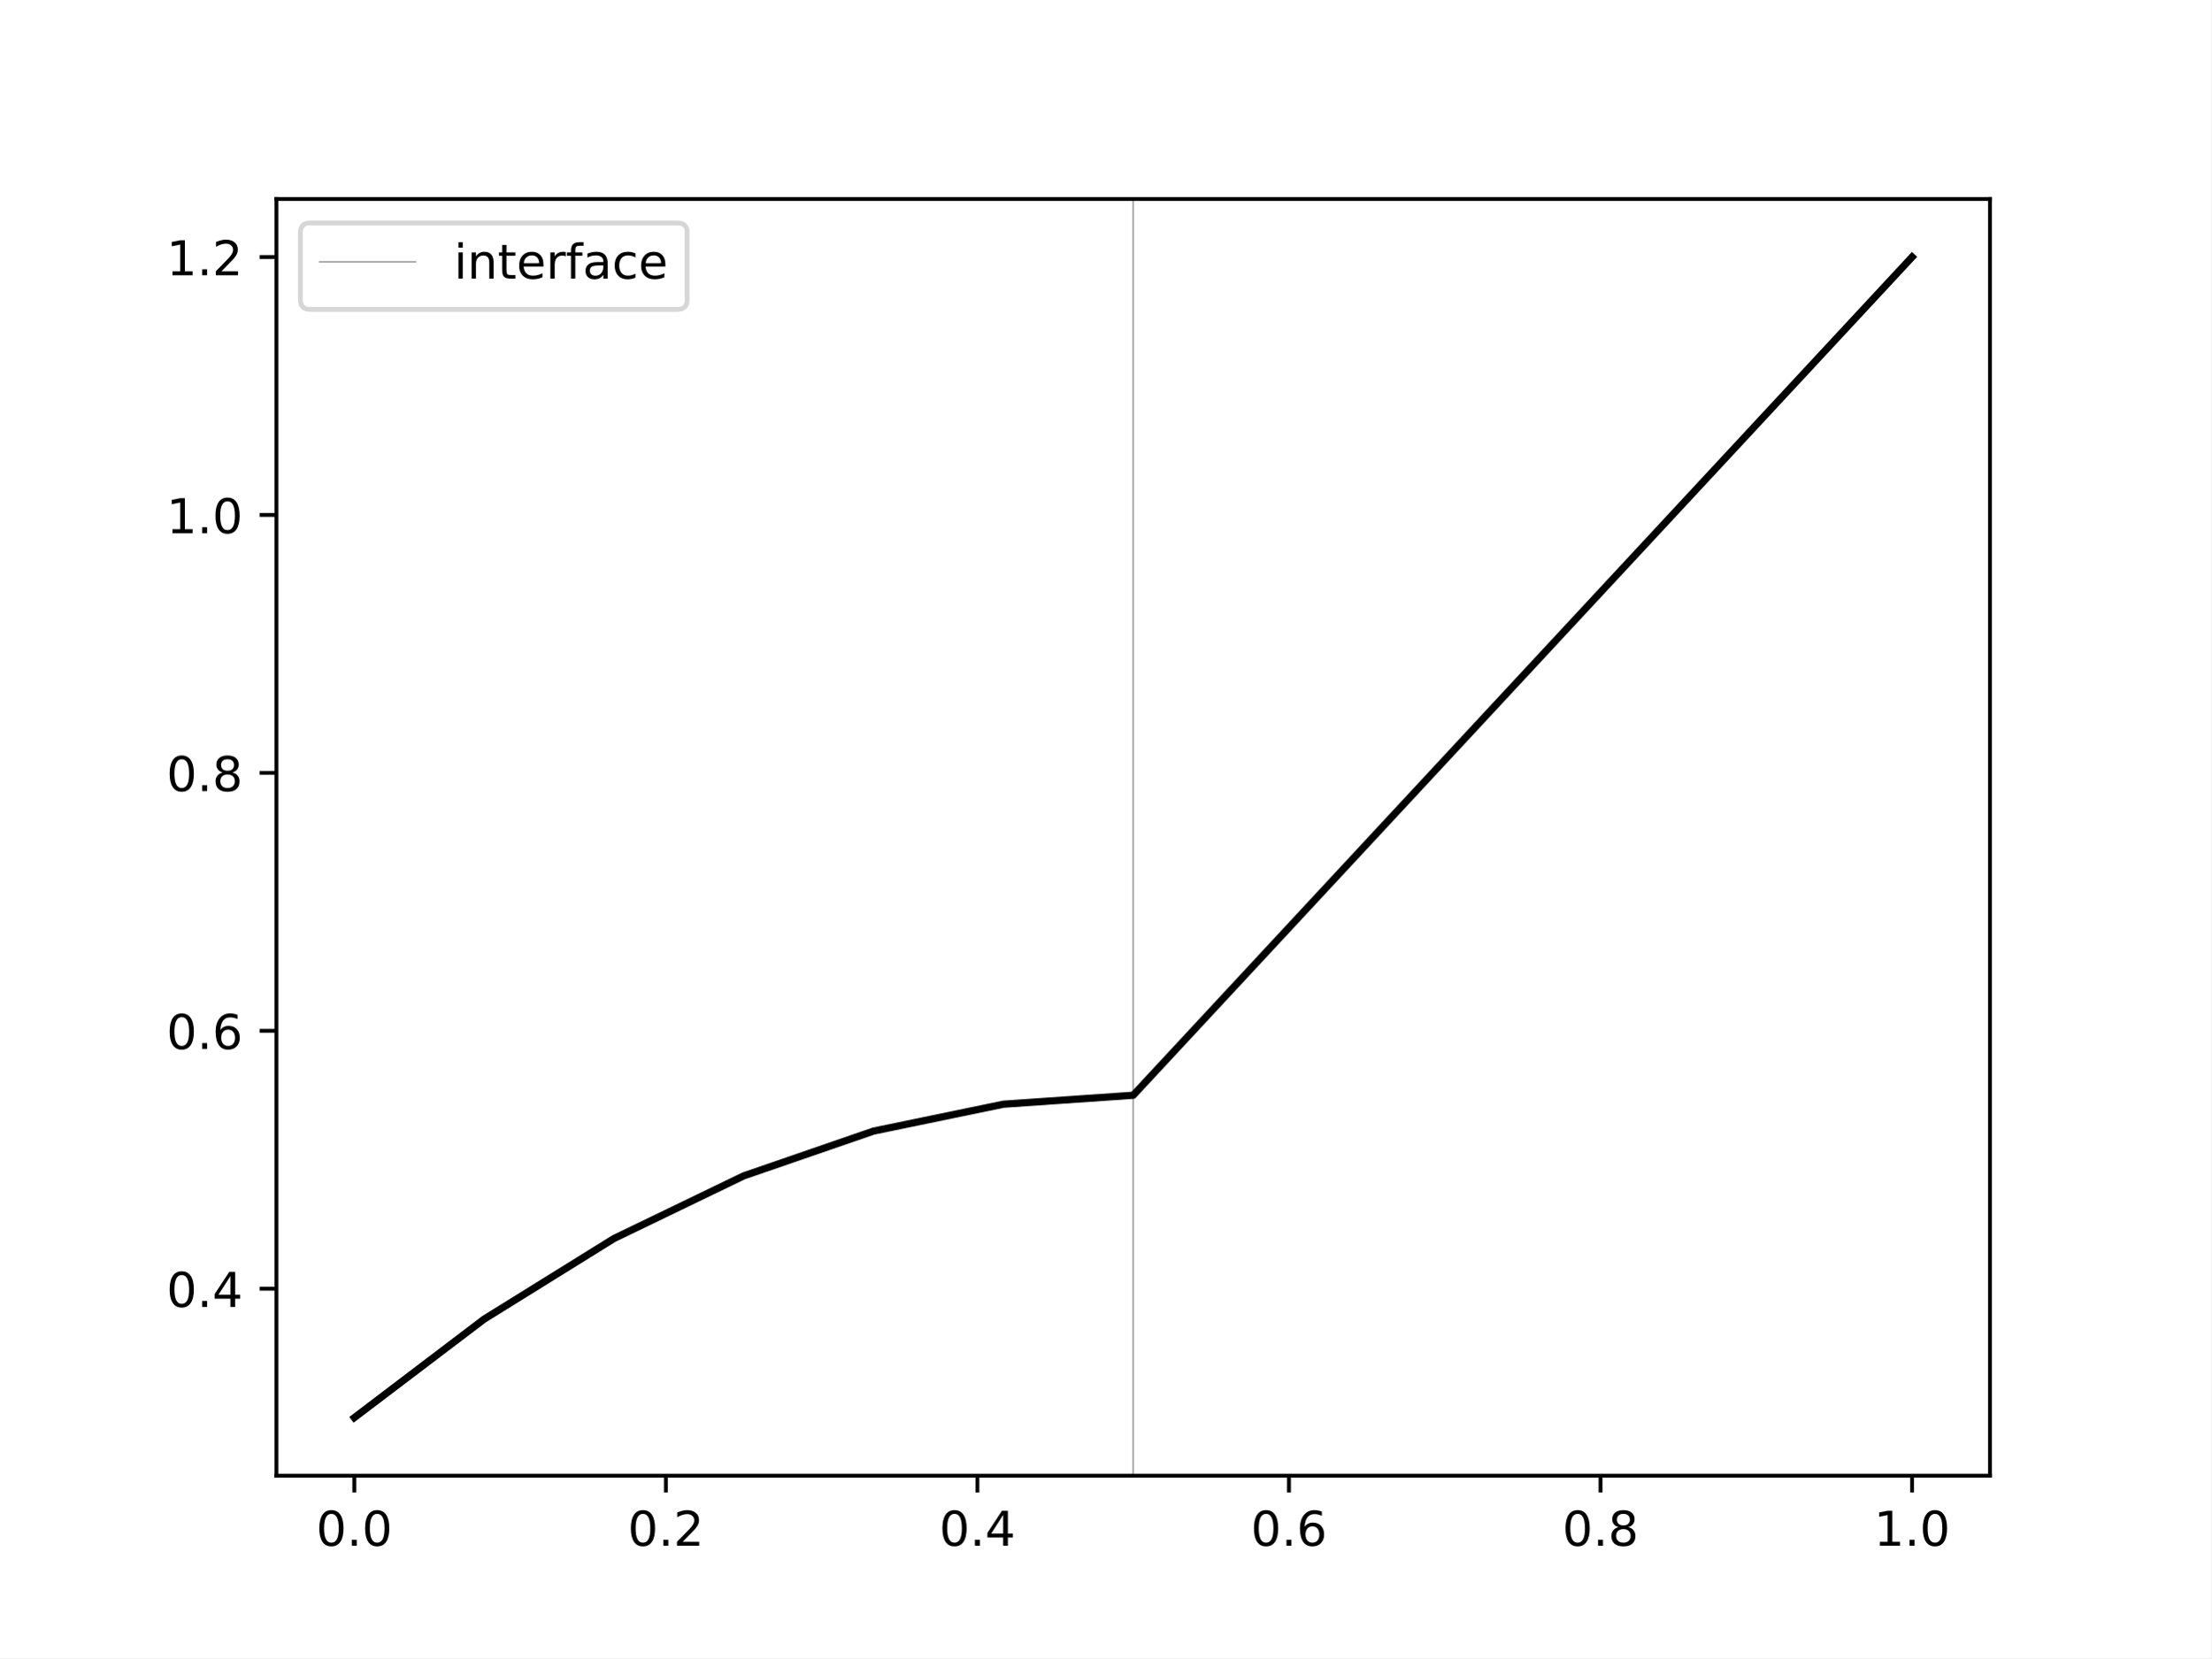
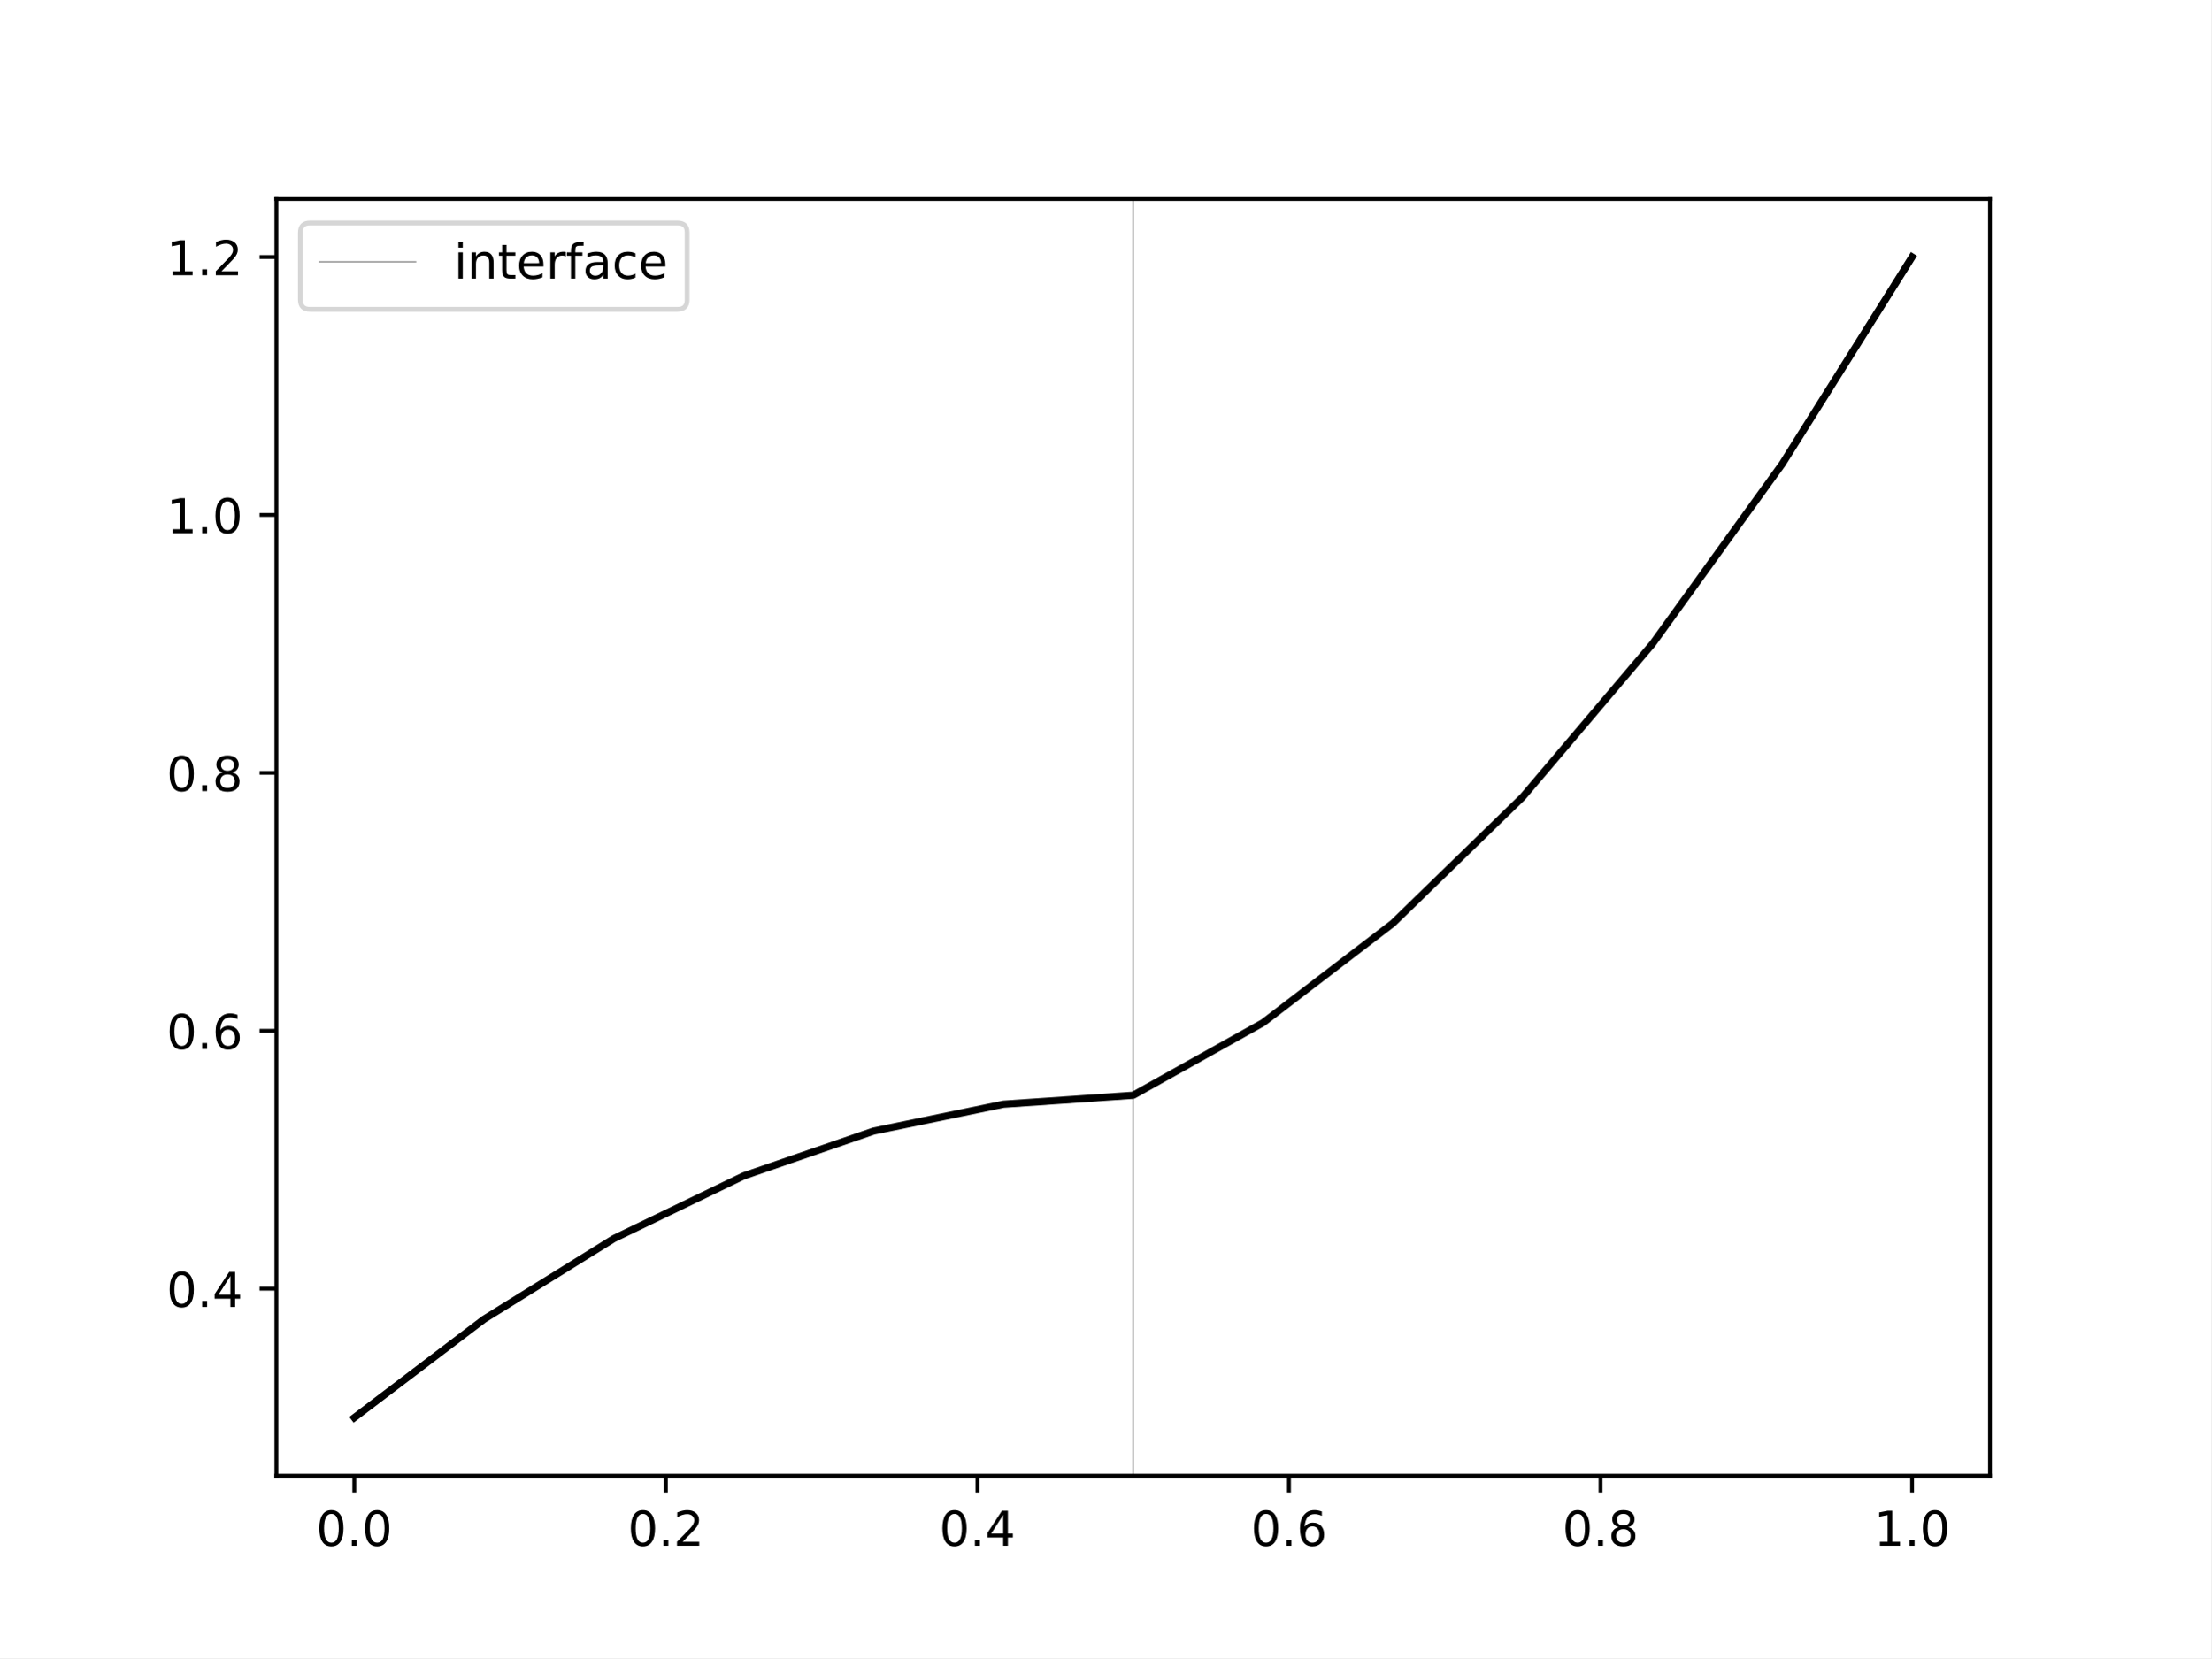
<svg xmlns="http://www.w3.org/2000/svg" xmlns:xlink="http://www.w3.org/1999/xlink" width="460.8pt" height="345.6pt" viewBox="0 0 460.8 345.6" version="1.1">
  <defs>
    <style type="text/css">*{stroke-linejoin: round; stroke-linecap: butt}</style>
  </defs>
  <g id="figure_1">
    <g id="patch_1">
      <path d="M 0 345.6  L 460.8 345.6  L 460.8 0  L 0 0  z " style="fill: #ffffff" />
    </g>
    <g id="axes_1">
      <g id="patch_2">
        <path d="M 57.6 307.584  L 414.72 307.584  L 414.72 41.472  L 57.6 41.472  z " style="fill: #ffffff" />
      </g>
      <g id="matplotlib.axis_1">
        <g id="xtick_1">
          <g id="line2d_1">
            <defs>
              <path id="m39b25161e5" d="M 0 0  L 0 3.5  " style="stroke: #000000; stroke-width: 0.8" />
            </defs>
            <g>
              <use xlink:href="#m39b25161e5" x="73.833" y="307.584" style="stroke: #000000; stroke-width: 0.8" />
            </g>
          </g>
          <g id="text_1">
            <g transform="translate(65.88116 322.1817) scale(0.1 -0.1)">
              <defs>
                <path id="DejaVuSans-13" d="M 2034 4250  Q 1547 4250 1301 3770  Q 1056 3291 1056 2328  Q 1056 1369 1301 889  Q 1547 409 2034 409  Q 2525 409 2770 889  Q 3016 1369 3016 2328  Q 3016 3291 2770 3770  Q 2525 4250 2034 4250  z M 2034 4750  Q 2819 4750 3233 4129  Q 3647 3509 3647 2328  Q 3647 1150 3233 529  Q 2819 -91 2034 -91  Q 1250 -91 836 529  Q 422 1150 422 2328  Q 422 3509 836 4129  Q 1250 4750 2034 4750  z " transform="scale(0.015625)" />
                <path id="DejaVuSans-11" d="M 684 794  L 1344 794  L 1344 0  L 684 0  L 684 794  z " transform="scale(0.015625)" />
              </defs>
              <use xlink:href="#DejaVuSans-13" />
              <use xlink:href="#DejaVuSans-11" transform="translate(63.625 0)" />
              <use xlink:href="#DejaVuSans-13" transform="translate(95.40625 0)" />
            </g>
          </g>
        </g>
        <g id="xtick_2">
          <g id="line2d_2">
            <g>
              <use xlink:href="#m39b25161e5" x="138.764" y="307.584" style="stroke: #000000; stroke-width: 0.8" />
            </g>
          </g>
          <g id="text_2">
            <g transform="translate(130.8121 322.1817) scale(0.1 -0.1)">
              <defs>
                <path id="DejaVuSans-15" d="M 1228 531  L 3431 531  L 3431 0  L 469 0  L 469 531  Q 828 903 1448 1529  Q 2069 2156 2228 2338  Q 2531 2678 2651 2914  Q 2772 3150 2772 3378  Q 2772 3750 2511 3984  Q 2250 4219 1831 4219  Q 1534 4219 1204 4116  Q 875 4013 500 3803  L 500 4441  Q 881 4594 1212 4672  Q 1544 4750 1819 4750  Q 2544 4750 2975 4387  Q 3406 4025 3406 3419  Q 3406 3131 3298 2873  Q 3191 2616 2906 2266  Q 2828 2175 2409 1742  Q 1991 1309 1228 531  z " transform="scale(0.015625)" />
              </defs>
              <use xlink:href="#DejaVuSans-13" />
              <use xlink:href="#DejaVuSans-11" transform="translate(63.625 0)" />
              <use xlink:href="#DejaVuSans-15" transform="translate(95.40625 0)" />
            </g>
          </g>
        </g>
        <g id="xtick_3">
          <g id="line2d_3">
            <g>
              <use xlink:href="#m39b25161e5" x="203.695" y="307.584" style="stroke: #000000; stroke-width: 0.8" />
            </g>
          </g>
          <g id="text_3">
            <g transform="translate(195.743 322.1817) scale(0.1 -0.1)">
              <defs>
                <path id="DejaVuSans-17" d="M 2419 4116  L 825 1625  L 2419 1625  L 2419 4116  z M 2253 4666  L 3047 4666  L 3047 1625  L 3713 1625  L 3713 1100  L 3047 1100  L 3047 0  L 2419 0  L 2419 1100  L 313 1100  L 313 1709  L 2253 4666  z " transform="scale(0.015625)" />
              </defs>
              <use xlink:href="#DejaVuSans-13" />
              <use xlink:href="#DejaVuSans-11" transform="translate(63.625 0)" />
              <use xlink:href="#DejaVuSans-17" transform="translate(95.40625 0)" />
            </g>
          </g>
        </g>
        <g id="xtick_4">
          <g id="line2d_4">
            <g>
              <use xlink:href="#m39b25161e5" x="268.625" y="307.584" style="stroke: #000000; stroke-width: 0.8" />
            </g>
          </g>
          <g id="text_4">
            <g transform="translate(260.6739 322.1817) scale(0.1 -0.1)">
              <defs>
                <path id="DejaVuSans-19" d="M 2113 2584  Q 1688 2584 1439 2293  Q 1191 2003 1191 1497  Q 1191 994 1439 701  Q 1688 409 2113 409  Q 2538 409 2786 701  Q 3034 994 3034 1497  Q 3034 2003 2786 2293  Q 2538 2584 2113 2584  z M 3366 4563  L 3366 3988  Q 3128 4100 2886 4159  Q 2644 4219 2406 4219  Q 1781 4219 1451 3797  Q 1122 3375 1075 2522  Q 1259 2794 1537 2939  Q 1816 3084 2150 3084  Q 2853 3084 3261 2657  Q 3669 2231 3669 1497  Q 3669 778 3244 343  Q 2819 -91 2113 -91  Q 1303 -91 875 529  Q 447 1150 447 2328  Q 447 3434 972 4092  Q 1497 4750 2381 4750  Q 2619 4750 2861 4703  Q 3103 4656 3366 4563  z " transform="scale(0.015625)" />
              </defs>
              <use xlink:href="#DejaVuSans-13" />
              <use xlink:href="#DejaVuSans-11" transform="translate(63.625 0)" />
              <use xlink:href="#DejaVuSans-19" transform="translate(95.40625 0)" />
            </g>
          </g>
        </g>
        <g id="xtick_5">
          <g id="line2d_5">
            <g>
              <use xlink:href="#m39b25161e5" x="333.556" y="307.584" style="stroke: #000000; stroke-width: 0.8" />
            </g>
          </g>
          <g id="text_5">
            <g transform="translate(325.6048 322.1817) scale(0.1 -0.1)">
              <defs>
                <path id="DejaVuSans-1b" d="M 2034 2216  Q 1584 2216 1326 1975  Q 1069 1734 1069 1313  Q 1069 891 1326 650  Q 1584 409 2034 409  Q 2484 409 2743 651  Q 3003 894 3003 1313  Q 3003 1734 2745 1975  Q 2488 2216 2034 2216  z M 1403 2484  Q 997 2584 770 2862  Q 544 3141 544 3541  Q 544 4100 942 4425  Q 1341 4750 2034 4750  Q 2731 4750 3128 4425  Q 3525 4100 3525 3541  Q 3525 3141 3298 2862  Q 3072 2584 2669 2484  Q 3125 2378 3379 2068  Q 3634 1759 3634 1313  Q 3634 634 3220 271  Q 2806 -91 2034 -91  Q 1263 -91 848 271  Q 434 634 434 1313  Q 434 1759 690 2068  Q 947 2378 1403 2484  z M 1172 3481  Q 1172 3119 1398 2916  Q 1625 2713 2034 2713  Q 2441 2713 2670 2916  Q 2900 3119 2900 3481  Q 2900 3844 2670 4047  Q 2441 4250 2034 4250  Q 1625 4250 1398 4047  Q 1172 3844 1172 3481  z " transform="scale(0.015625)" />
              </defs>
              <use xlink:href="#DejaVuSans-13" />
              <use xlink:href="#DejaVuSans-11" transform="translate(63.625 0)" />
              <use xlink:href="#DejaVuSans-1b" transform="translate(95.40625 0)" />
            </g>
          </g>
        </g>
        <g id="xtick_6">
          <g id="line2d_6">
            <g>
              <use xlink:href="#m39b25161e5" x="398.487" y="307.584" style="stroke: #000000; stroke-width: 0.8" />
            </g>
          </g>
          <g id="text_6">
            <g transform="translate(390.5357 322.1817) scale(0.1 -0.1)">
              <defs>
                <path id="DejaVuSans-14" d="M 794 531  L 1825 531  L 1825 4091  L 703 3866  L 703 4441  L 1819 4666  L 2450 4666  L 2450 531  L 3481 531  L 3481 0  L 794 0  L 794 531  z " transform="scale(0.015625)" />
              </defs>
              <use xlink:href="#DejaVuSans-14" />
              <use xlink:href="#DejaVuSans-11" transform="translate(63.625 0)" />
              <use xlink:href="#DejaVuSans-13" transform="translate(95.40625 0)" />
            </g>
          </g>
        </g>
      </g>
      <g id="matplotlib.axis_2">
        <g id="ytick_1">
          <g id="line2d_7">
            <defs>
              <path id="mfedbef9950" d="M 0 0  L -3.5 0  " style="stroke: #000000; stroke-width: 0.8" />
            </defs>
            <g>
              <use xlink:href="#mfedbef9950" x="57.6" y="268.608" style="stroke: #000000; stroke-width: 0.8" />
            </g>
          </g>
          <g id="text_7">
            <g transform="translate(34.69687 272.4068) scale(0.1 -0.1)">
              <use xlink:href="#DejaVuSans-13" />
              <use xlink:href="#DejaVuSans-11" transform="translate(63.625 0)" />
              <use xlink:href="#DejaVuSans-17" transform="translate(95.40625 0)" />
            </g>
          </g>
        </g>
        <g id="ytick_2">
          <g id="line2d_8">
            <g>
              <use xlink:href="#mfedbef9950" x="57.6" y="214.848" style="stroke: #000000; stroke-width: 0.8" />
            </g>
          </g>
          <g id="text_8">
            <g transform="translate(34.69687 218.6468) scale(0.1 -0.1)">
              <use xlink:href="#DejaVuSans-13" />
              <use xlink:href="#DejaVuSans-11" transform="translate(63.625 0)" />
              <use xlink:href="#DejaVuSans-19" transform="translate(95.40625 0)" />
            </g>
          </g>
        </g>
        <g id="ytick_3">
          <g id="line2d_9">
            <g>
              <use xlink:href="#mfedbef9950" x="57.6" y="161.088" style="stroke: #000000; stroke-width: 0.8" />
            </g>
          </g>
          <g id="text_9">
            <g transform="translate(34.69687 164.8868) scale(0.1 -0.1)">
              <use xlink:href="#DejaVuSans-13" />
              <use xlink:href="#DejaVuSans-11" transform="translate(63.625 0)" />
              <use xlink:href="#DejaVuSans-1b" transform="translate(95.40625 0)" />
            </g>
          </g>
        </g>
        <g id="ytick_4">
          <g id="line2d_10">
            <g>
              <use xlink:href="#mfedbef9950" x="57.6" y="107.328" style="stroke: #000000; stroke-width: 0.8" />
            </g>
          </g>
          <g id="text_10">
            <g transform="translate(34.69687 111.1268) scale(0.1 -0.1)">
              <use xlink:href="#DejaVuSans-14" />
              <use xlink:href="#DejaVuSans-11" transform="translate(63.625 0)" />
              <use xlink:href="#DejaVuSans-13" transform="translate(95.40625 0)" />
            </g>
          </g>
        </g>
        <g id="ytick_5">
          <g id="line2d_11">
            <g>
              <use xlink:href="#mfedbef9950" x="57.6" y="53.568" style="stroke: #000000; stroke-width: 0.8" />
            </g>
          </g>
          <g id="text_11">
            <g transform="translate(34.69687 57.36683) scale(0.1 -0.1)">
              <use xlink:href="#DejaVuSans-14" />
              <use xlink:href="#DejaVuSans-11" transform="translate(63.625 0)" />
              <use xlink:href="#DejaVuSans-15" transform="translate(95.40625 0)" />
            </g>
          </g>
        </g>
      </g>
      <g id="line2d_12">
-         <path d="M 73.833 295.488  L 100.887 274.955  L 127.942 258.155  L 154.996 245.088  L 182.051 235.755  L 209.105 230.155  L 236.16 228.288  L 263.215 199.168  L 290.269 170.048  L 317.324 140.928  L 344.378 111.808  L 371.433 82.688  L 398.487 53.568  " clip-path="url(#p2509618833)" style="fill: none; stroke: #000000; stroke-width: 1.5; stroke-linecap: square" />
+         <path d="M 73.833 295.488  L 100.887 274.955  L 127.942 258.155  L 154.996 245.088  L 182.051 235.755  L 209.105 230.155  L 236.16 228.288  L 263.215 213.168  L 290.269 192.448  L 317.324 166.128  L 344.378 134.208  L 371.433 96.688  L 398.487 53.568  " clip-path="url(#p2509618833)" style="fill: none; stroke: #000000; stroke-width: 1.5; stroke-linecap: square" />
      </g>
      <g id="line2d_13">
        <path d="M 236.16 307.584  L 236.16 41.472  " clip-path="url(#p2509618833)" style="fill: none; stroke: #000000; stroke-opacity: 0.4; stroke-width: 0.3; stroke-linecap: square" />
      </g>
      <g id="patch_3">
        <path d="M 57.6 307.584  L 57.6 41.472  " style="fill: none; stroke: #000000; stroke-width: 0.8; stroke-linejoin: miter; stroke-linecap: square" />
      </g>
      <g id="patch_4">
        <path d="M 414.72 307.584  L 414.72 41.472  " style="fill: none; stroke: #000000; stroke-width: 0.8; stroke-linejoin: miter; stroke-linecap: square" />
      </g>
      <g id="patch_5">
        <path d="M 57.6 307.584  L 414.72 307.584  " style="fill: none; stroke: #000000; stroke-width: 0.8; stroke-linejoin: miter; stroke-linecap: square" />
      </g>
      <g id="patch_6">
        <path d="M 57.6 41.472  L 414.72 41.472  " style="fill: none; stroke: #000000; stroke-width: 0.8; stroke-linejoin: miter; stroke-linecap: square" />
      </g>
      <g id="legend_1">
        <g id="patch_7">
          <path d="M 64.6 64.473  L 141.2 64.473  Q 143.2 64.473 143.2 62.473  L 143.2 48.472  Q 143.2 46.472 141.2 46.472  L 64.6 46.472  Q 62.6 46.472 62.6 48.472  L 62.6 62.473  Q 62.6 64.473 64.6 64.473  z " style="fill: #ffffff; opacity: 0.8; stroke: #cccccc; stroke-linejoin: miter" />
        </g>
        <g id="line2d_14">
          <path d="M 66.6 54.57  L 76.6 54.57  L 86.6 54.57  " style="fill: none; stroke: #000000; stroke-opacity: 0.4; stroke-width: 0.3; stroke-linecap: square" />
        </g>
        <g id="text_12">
          <g transform="translate(94.6 58.07044) scale(0.1 -0.1)">
            <defs>
              <path id="DejaVuSans-4c" d="M 603 3500  L 1178 3500  L 1178 0  L 603 0  L 603 3500  z M 603 4863  L 1178 4863  L 1178 4134  L 603 4134  L 603 4863  z " transform="scale(0.015625)" />
              <path id="DejaVuSans-51" d="M 3513 2113  L 3513 0  L 2938 0  L 2938 2094  Q 2938 2591 2744 2837  Q 2550 3084 2163 3084  Q 1697 3084 1428 2787  Q 1159 2491 1159 1978  L 1159 0  L 581 0  L 581 3500  L 1159 3500  L 1159 2956  Q 1366 3272 1645 3428  Q 1925 3584 2291 3584  Q 2894 3584 3203 3211  Q 3513 2838 3513 2113  z " transform="scale(0.015625)" />
              <path id="DejaVuSans-57" d="M 1172 4494  L 1172 3500  L 2356 3500  L 2356 3053  L 1172 3053  L 1172 1153  Q 1172 725 1289 603  Q 1406 481 1766 481  L 2356 481  L 2356 0  L 1766 0  Q 1100 0 847 248  Q 594 497 594 1153  L 594 3053  L 172 3053  L 172 3500  L 594 3500  L 594 4494  L 1172 4494  z " transform="scale(0.015625)" />
              <path id="DejaVuSans-48" d="M 3597 1894  L 3597 1613  L 953 1613  Q 991 1019 1311 708  Q 1631 397 2203 397  Q 2534 397 2845 478  Q 3156 559 3463 722  L 3463 178  Q 3153 47 2828 -22  Q 2503 -91 2169 -91  Q 1331 -91 842 396  Q 353 884 353 1716  Q 353 2575 817 3079  Q 1281 3584 2069 3584  Q 2775 3584 3186 3129  Q 3597 2675 3597 1894  z M 3022 2063  Q 3016 2534 2758 2815  Q 2500 3097 2075 3097  Q 1594 3097 1305 2825  Q 1016 2553 972 2059  L 3022 2063  z " transform="scale(0.015625)" />
              <path id="DejaVuSans-55" d="M 2631 2963  Q 2534 3019 2420 3045  Q 2306 3072 2169 3072  Q 1681 3072 1420 2755  Q 1159 2438 1159 1844  L 1159 0  L 581 0  L 581 3500  L 1159 3500  L 1159 2956  Q 1341 3275 1631 3429  Q 1922 3584 2338 3584  Q 2397 3584 2469 3576  Q 2541 3569 2628 3553  L 2631 2963  z " transform="scale(0.015625)" />
              <path id="DejaVuSans-49" d="M 2375 4863  L 2375 4384  L 1825 4384  Q 1516 4384 1395 4259  Q 1275 4134 1275 3809  L 1275 3500  L 2222 3500  L 2222 3053  L 1275 3053  L 1275 0  L 697 0  L 697 3053  L 147 3053  L 147 3500  L 697 3500  L 697 3744  Q 697 4328 969 4595  Q 1241 4863 1831 4863  L 2375 4863  z " transform="scale(0.015625)" />
              <path id="DejaVuSans-44" d="M 2194 1759  Q 1497 1759 1228 1600  Q 959 1441 959 1056  Q 959 750 1161 570  Q 1363 391 1709 391  Q 2188 391 2477 730  Q 2766 1069 2766 1631  L 2766 1759  L 2194 1759  z M 3341 1997  L 3341 0  L 2766 0  L 2766 531  Q 2569 213 2275 61  Q 1981 -91 1556 -91  Q 1019 -91 701 211  Q 384 513 384 1019  Q 384 1609 779 1909  Q 1175 2209 1959 2209  L 2766 2209  L 2766 2266  Q 2766 2663 2505 2880  Q 2244 3097 1772 3097  Q 1472 3097 1187 3025  Q 903 2953 641 2809  L 641 3341  Q 956 3463 1253 3523  Q 1550 3584 1831 3584  Q 2591 3584 2966 3190  Q 3341 2797 3341 1997  z " transform="scale(0.015625)" />
              <path id="DejaVuSans-46" d="M 3122 3366  L 3122 2828  Q 2878 2963 2633 3030  Q 2388 3097 2138 3097  Q 1578 3097 1268 2742  Q 959 2388 959 1747  Q 959 1106 1268 751  Q 1578 397 2138 397  Q 2388 397 2633 464  Q 2878 531 3122 666  L 3122 134  Q 2881 22 2623 -34  Q 2366 -91 2075 -91  Q 1284 -91 818 406  Q 353 903 353 1747  Q 353 2603 823 3093  Q 1294 3584 2113 3584  Q 2378 3584 2631 3529  Q 2884 3475 3122 3366  z " transform="scale(0.015625)" />
            </defs>
            <use xlink:href="#DejaVuSans-4c" />
            <use xlink:href="#DejaVuSans-51" transform="translate(27.78125 0)" />
            <use xlink:href="#DejaVuSans-57" transform="translate(91.15625 0)" />
            <use xlink:href="#DejaVuSans-48" transform="translate(130.3594 0)" />
            <use xlink:href="#DejaVuSans-55" transform="translate(191.8906 0)" />
            <use xlink:href="#DejaVuSans-49" transform="translate(233 0)" />
            <use xlink:href="#DejaVuSans-44" transform="translate(268.2031 0)" />
            <use xlink:href="#DejaVuSans-46" transform="translate(329.4844 0)" />
            <use xlink:href="#DejaVuSans-48" transform="translate(384.4688 0)" />
          </g>
        </g>
      </g>
    </g>
  </g>
  <defs>
    <clipPath id="p2509618833">
      <rect x="57.6" y="41.472" width="357.12" height="266.112" />
    </clipPath>
  </defs>
</svg>
